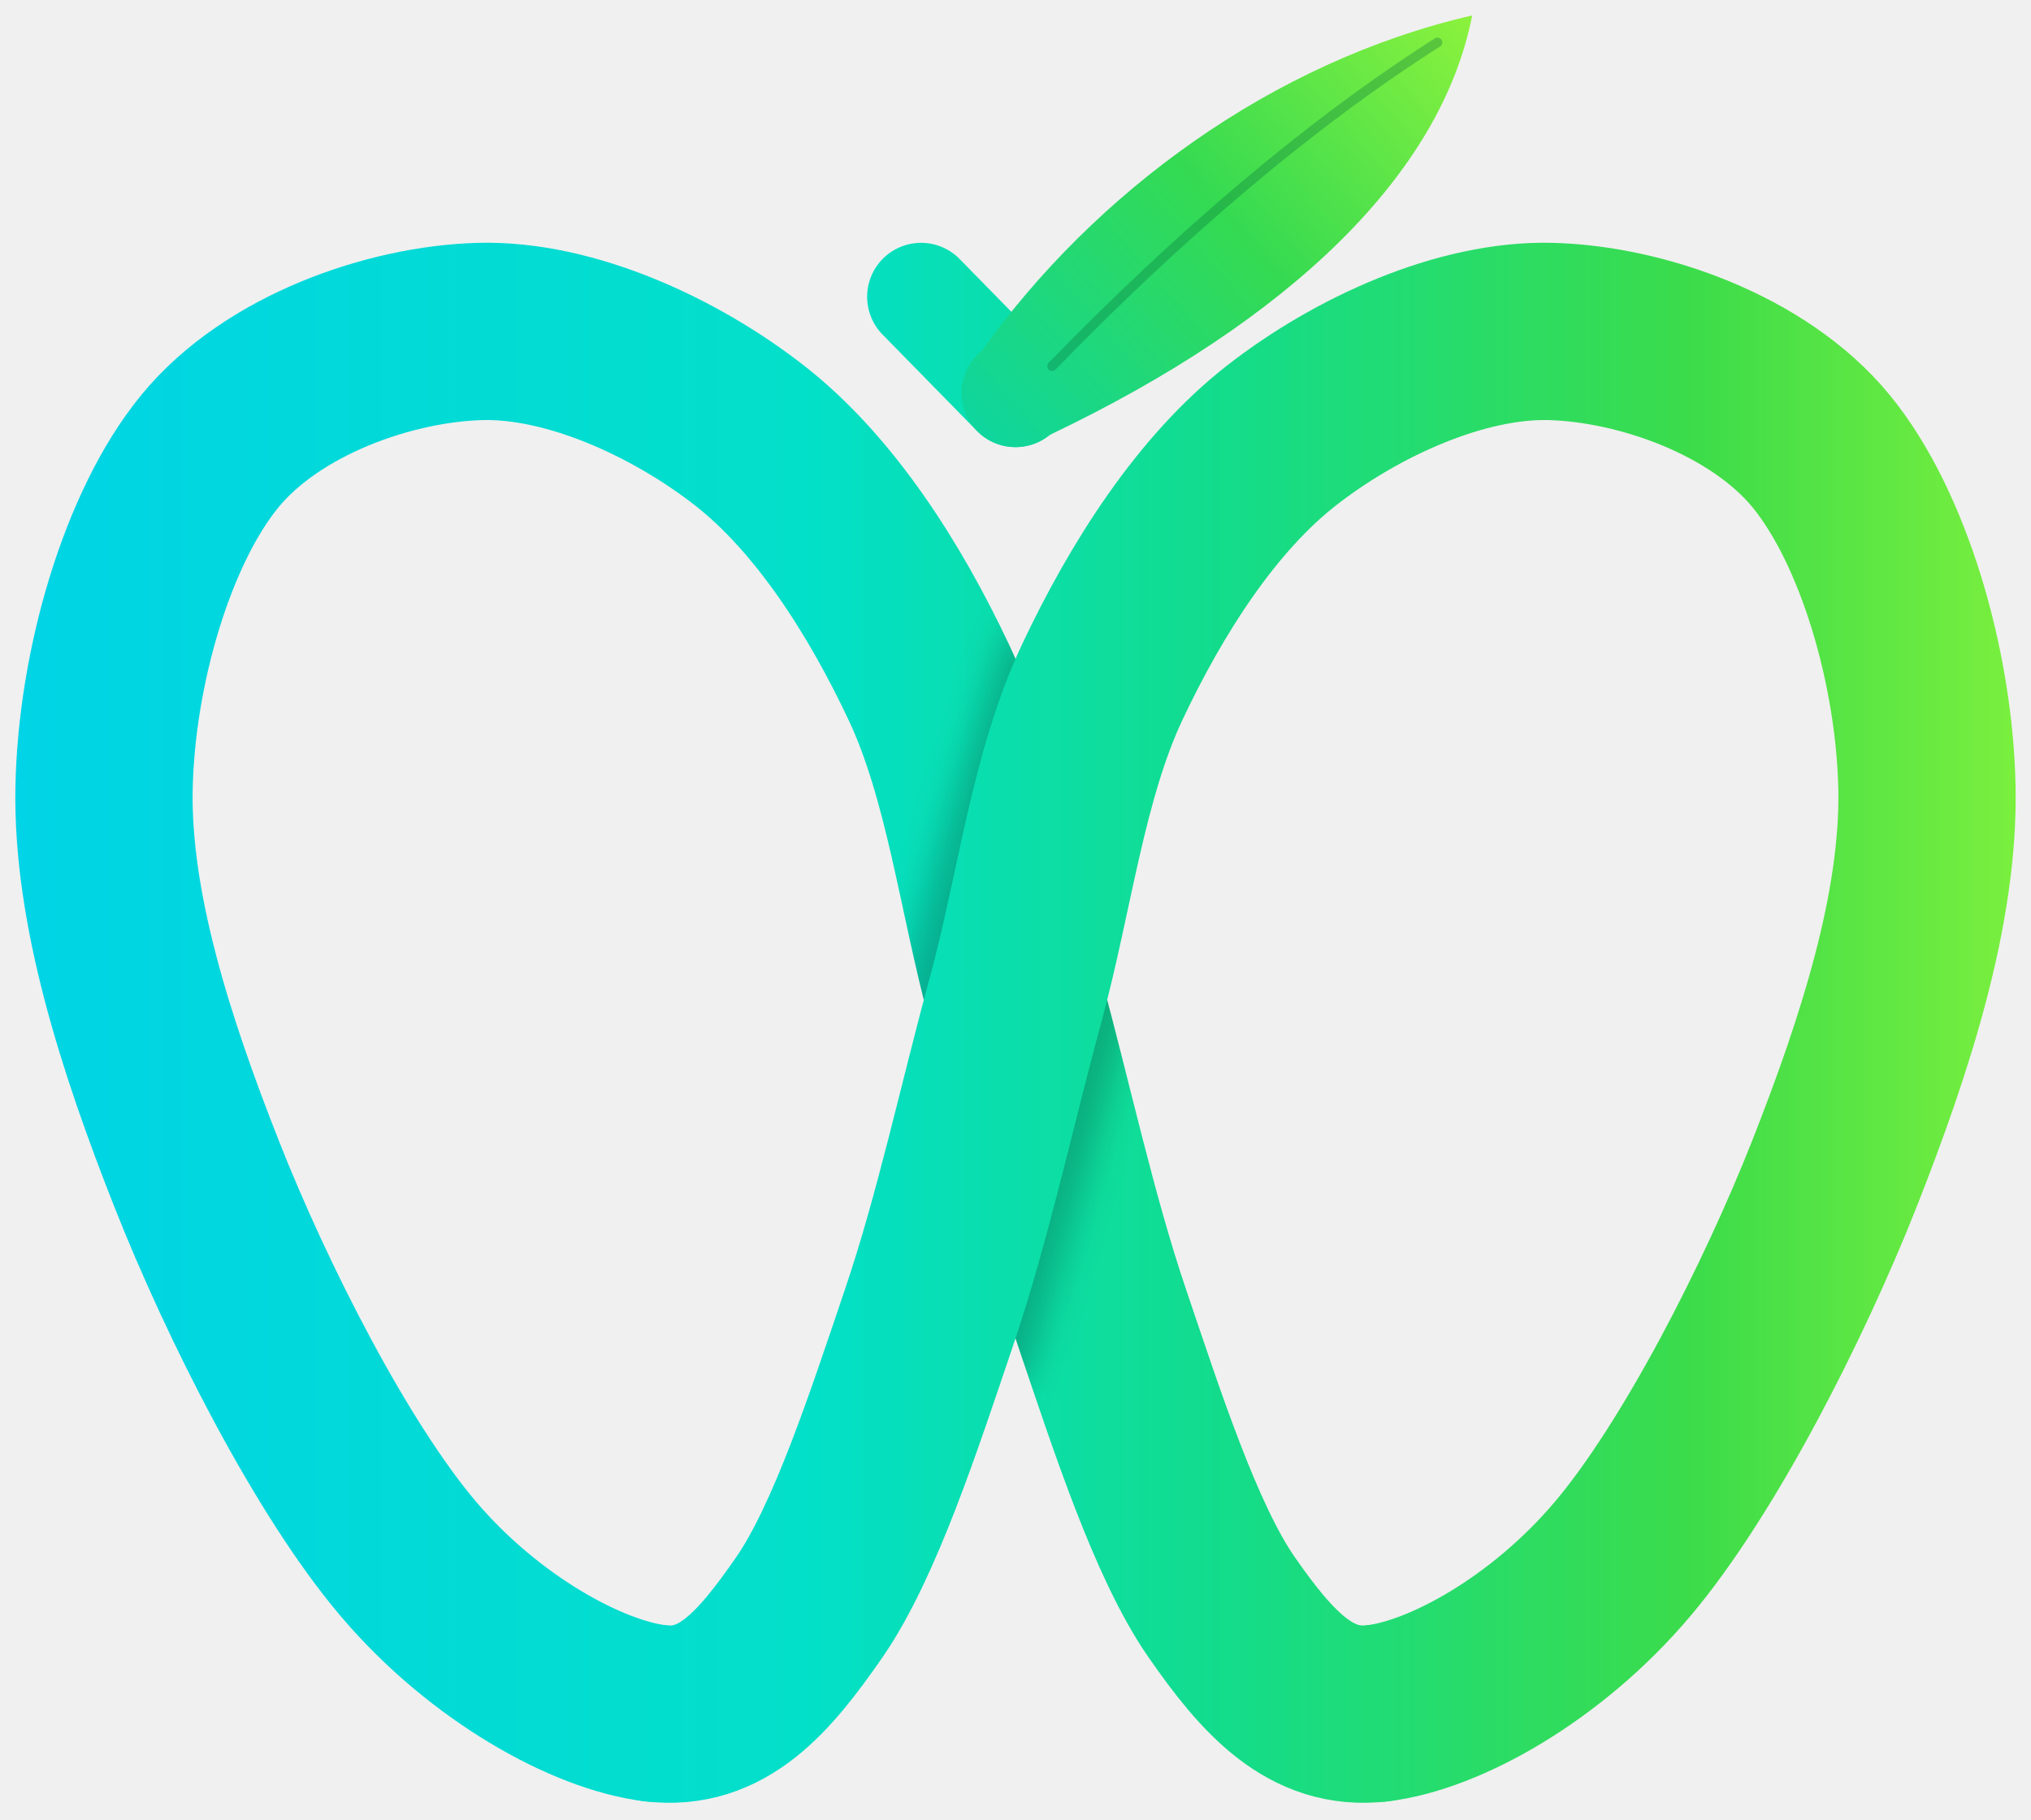
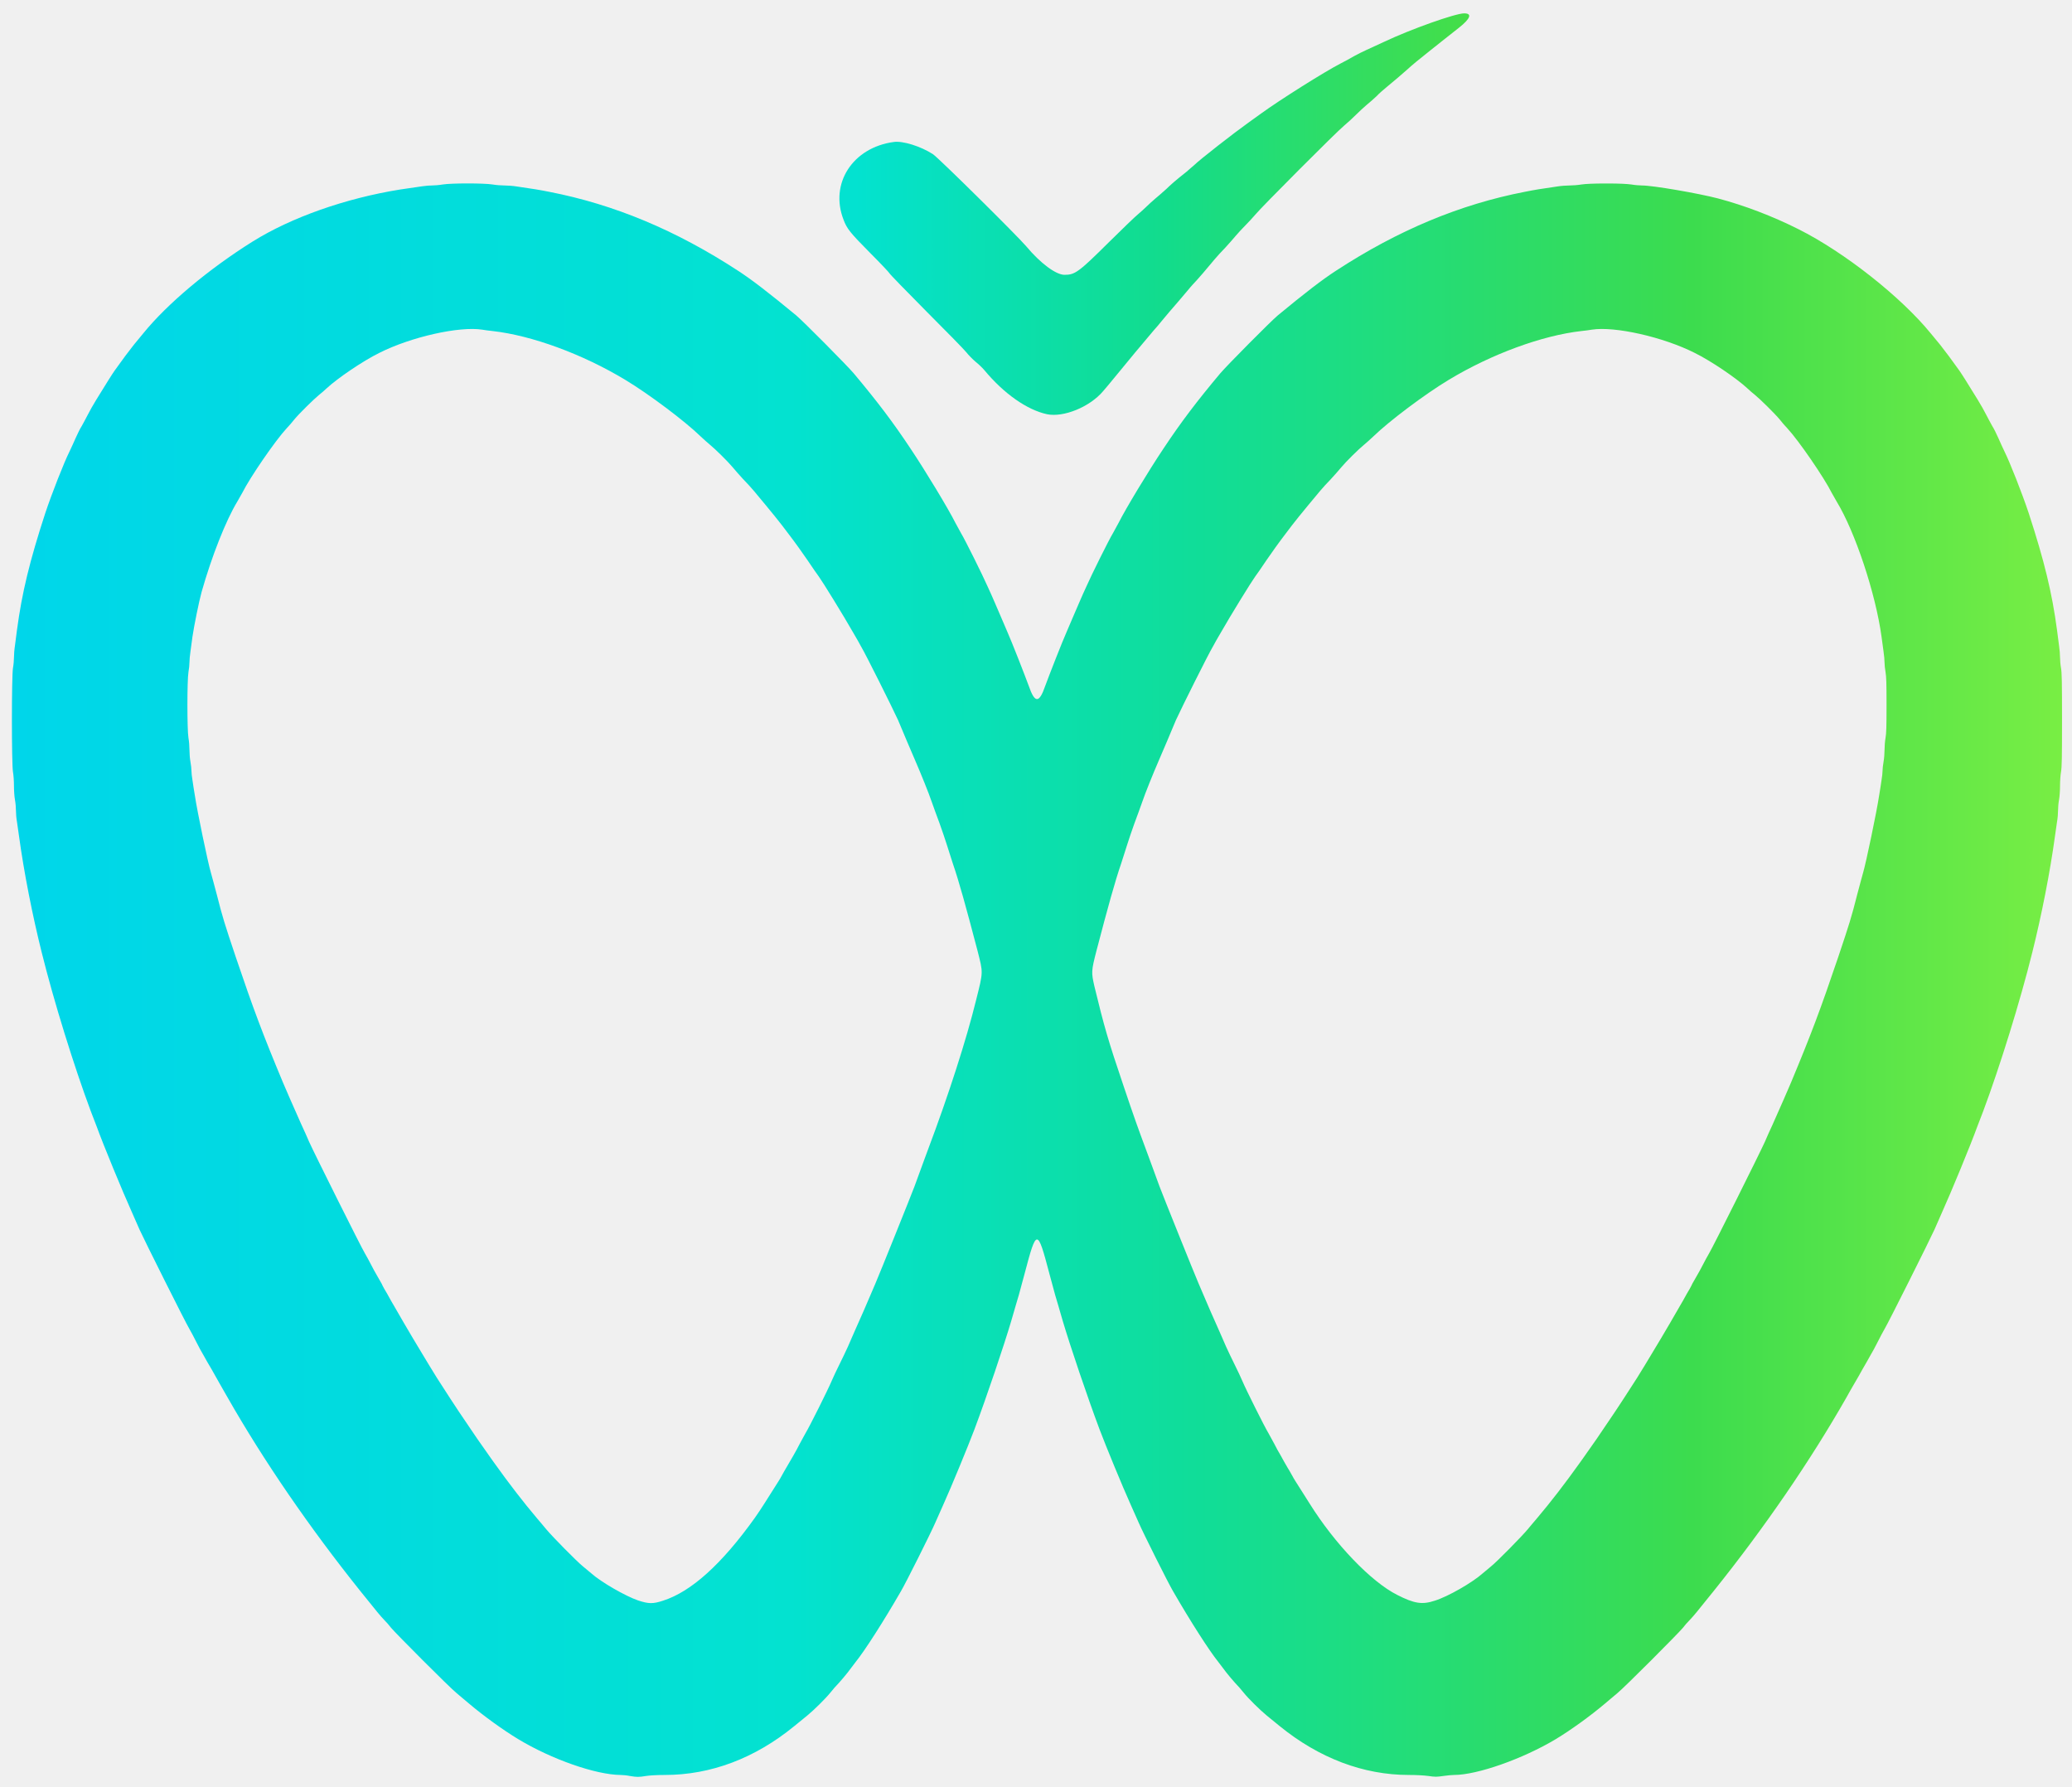
- <svg xmlns="http://www.w3.org/2000/svg" viewBox="100 96 1054 944" role="img" aria-label="EATOLOGIX">
+ <svg xmlns="http://www.w3.org/2000/svg" viewBox="101 140 1039 896" role="img" aria-label="EATOLOGIX">
  <defs>
-     <linearGradient id="mg" gradientUnits="userSpaceOnUse" x1="108" y1="0" x2="1146" y2="0">
-       <stop offset="0" stop-color="#00D4E6" />
-       <stop offset=".4" stop-color="#03E0C8" />
-       <stop offset=".6" stop-color="#12DC8C" />
-       <stop offset=".84" stop-color="#3CDC4A" />
-       <stop offset="1" stop-color="#7AEF3E" />
+     <linearGradient id="mg" gradientUnits="userSpaceOnUse" x1="107" y1="0" x2="1134" y2="0">
+       <stop offset="0" stop-color="#00D6EA" />
+       <stop offset=".38" stop-color="#03E2D0" />
+       <stop offset=".58" stop-color="#10DD98" />
+       <stop offset=".82" stop-color="#3CDC4E" />
+       <stop offset="1" stop-color="#78EE44" />
    </linearGradient>
-     <linearGradient id="ml" gradientUnits="userSpaceOnUse" x1="612" y1="320" x2="864" y2="104">
-       <stop offset="0" stop-color="#0FD69C" />
-       <stop offset=".5" stop-color="#34DA52" />
-       <stop offset="1" stop-color="#8CF23C" />
+     <linearGradient id="mc" gradientUnits="userSpaceOnUse" x1="530" y1="0" x2="840" y2="0">
+       <stop offset="0" stop-color="#03E2D0" />
+       <stop offset=".5" stop-color="#12DC8C" />
+       <stop offset="1" stop-color="#46DE46" />
    </linearGradient>
-     <filter id="ms" x="-60%" y="-60%" width="220%" height="220%">
-       <feGaussianBlur stdDeviation="9" />
-     </filter>
-     <mask id="mm" maskUnits="userSpaceOnUse" x="0" y="0" width="1254" height="1254">
-       <path d="M815,985 C780.3,989.2 757.8,964.2 734,930 C710.2,895.8 689.8,832.5 672,780 C654.2,727.5 642.0,670.0 627,615 C612.0,560.0 605.0,498.8 582,450 C559.0,401.2 527.8,352.3 489,322 C450.2,291.7 395.7,266.7 349,268 C302.3,269.3 241.5,290.5 209,330 C176.5,369.5 155.2,442.5 154,505 C152.8,567.5 175.7,638.3 202,705 C228.3,771.7 272.3,858.3 312,905 C351.7,951.7 405.3,980.8 440,985" fill="none" stroke="#fff" stroke-width="92" stroke-linecap="round" />
-     </mask>
  </defs>
-   <path d="M815,985 C780.3,989.2 757.8,964.2 734,930 C710.2,895.8 689.8,832.5 672,780 C654.2,727.5 642.0,670.0 627,615 C612.0,560.0 605.0,498.8 582,450 C559.0,401.2 527.8,352.3 489,322 C450.2,291.7 395.7,266.7 349,268 C302.3,269.3 241.5,290.5 209,330 C176.5,369.5 155.2,442.5 154,505 C152.8,567.5 175.7,638.3 202,705 C228.3,771.7 272.3,858.3 312,905 C351.7,951.7 405.3,980.8 440,985" fill="none" stroke="url(#mg)" stroke-width="92" stroke-linecap="round" />
-   <g mask="url(#mm)">
-     <path d="M575,800 C598,720 612,670 627,615 C642,560 656,510 680,440" fill="none" stroke="#00141A" stroke-opacity=".22" stroke-width="118" filter="url(#ms)" />
-   </g>
-   <path d="M440,985 C474.7,989.2 496.3,964.2 520,930 C543.7,895.8 564.2,832.5 582,780 C599.8,727.5 612.0,670.0 627,615 C642.0,560.0 649.0,498.8 672,450 C695.0,401.2 726.2,352.3 765,322 C803.8,291.7 858.3,266.7 905,268 C951.7,269.3 1012.5,290.5 1045,330 C1077.5,369.5 1098.8,442.5 1100,505 C1101.2,567.5 1078.3,638.3 1052,705 C1025.7,771.7 981.5,858.3 942,905 C902.5,951.7 849.7,980.8 815,985" fill="none" stroke="url(#mg)" stroke-width="92" stroke-linecap="round" />
-   <path d="M578,250 L627,300" fill="none" stroke="url(#mg)" stroke-width="56" stroke-linecap="round" />
-   <circle cx="627" cy="300" r="28" fill="url(#ml)" />
-   <path d="M609.3,278.3 C668,196 760,128 864,104 C848,186 770,262 644.7,321.7 Z" fill="url(#ml)" />
-   <path d="M646,286 C712,218 780,160 846,118" fill="none" stroke="#06703A" stroke-opacity=".32" stroke-width="5" stroke-linecap="round" />
+   <path d="M416.8,1030.5 C415.4,1030.2 413.3,1030.0 412.2,1030.0 C399.7,1029.9 377.5,1022.1 360.8,1012.0 C353.5,1007.6 343.5,1000.4 336.3,994.3 C334.6,992.8 331.7,990.5 330.0,989.0 C326.3,986.0 299.5,959.1 297.1,956.2 C296.3,955.1 294.7,953.3 293.6,952.2 C291.5,950.0 290.4,948.6 281.7,937.8 C256.1,905.8 233.3,872.6 215.0,840.5 C212.6,836.4 210.0,831.7 207.0,826.4 C205.8,824.4 204.1,821.5 203.2,819.8 C202.2,818.2 200.5,815.0 199.4,812.8 C198.3,810.5 196.7,807.7 196.0,806.4 C194.2,803.5 173.2,761.5 171.0,756.6 C170.1,754.5 168.3,750.4 167.0,747.5 C162.7,738.0 152.7,713.8 149.5,704.9 C148.7,702.8 147.3,699.2 146.5,697.1 C138.1,674.6 128.0,642.1 121.9,617.5 C117.3,599.1 113.0,577.4 110.5,559.0 C110.2,556.7 109.7,553.6 109.5,552.0 C109.2,550.4 109.0,548.0 109.0,546.5 C109.0,545.0 108.8,542.6 108.5,541.0 C108.2,539.4 108.0,536.3 108.0,534.0 C108.0,531.7 107.8,528.6 107.5,527.0 C106.8,522.8 106.8,479.2 107.5,475.0 C107.8,473.4 108.0,471.0 108.0,469.7 C108.0,468.3 108.2,465.6 108.5,463.7 C108.8,461.7 109.2,458.3 109.5,456.0 C112.0,437.2 115.9,421.2 123.7,397.3 C127.0,387.4 133.1,371.9 135.8,366.5 C136.7,364.7 138.1,361.5 139.0,359.5 C139.9,357.5 141.2,354.8 142.0,353.6 C142.7,352.3 144.1,349.8 145.0,348.0 C145.9,346.2 147.8,342.8 149.3,340.4 C154.6,331.8 157.1,327.8 158.5,325.8 C162.2,320.6 165.7,315.9 168.1,312.9 C169.6,311.1 171.7,308.5 172.8,307.2 C184.8,292.4 205.5,275.0 227.7,261.1 C247.1,249.0 274.3,239.4 301.8,235.0 C312.4,233.4 315.2,233.0 317.6,233.0 C318.8,233.0 321.3,232.8 323.0,232.5 C327.4,231.8 343.6,231.8 348.0,232.5 C349.7,232.8 352.4,233.0 354.0,233.0 C355.5,233.0 358.3,233.2 360.1,233.5 C369.1,234.8 370.9,235.1 376.5,236.2 C408.9,242.5 439.9,255.4 471.0,275.7 C478.1,280.3 486.5,286.8 500.2,298.1 C503.7,301.0 525.8,323.3 529.1,327.2 C541.0,341.4 548.8,351.7 557.5,364.8 C565.2,376.3 576.6,395.2 580.1,402.2 C581.0,403.9 582.3,406.3 583.0,407.5 C584.8,410.4 593.9,428.7 596.2,434.0 C597.3,436.3 598.9,440.0 599.9,442.3 C600.9,444.6 602.3,447.8 603.0,449.5 C603.7,451.1 605.1,454.3 606.0,456.5 C608.4,461.9 615.0,478.8 616.9,484.0 C619.9,492.7 622.1,492.7 625.1,484.0 C627.0,478.8 633.6,461.9 636.0,456.5 C636.9,454.3 638.3,451.1 639.0,449.5 C639.7,447.8 641.1,444.6 642.1,442.3 C643.1,440.0 644.7,436.3 645.8,434.0 C648.1,428.7 657.2,410.4 659.0,407.5 C659.7,406.3 661.0,403.9 661.9,402.2 C665.4,395.2 676.8,376.3 684.5,364.8 C693.2,351.7 701.0,341.4 712.9,327.2 C716.2,323.3 738.3,301.0 741.8,298.1 C755.5,286.8 763.9,280.3 771.0,275.7 C802.1,255.4 833.1,242.5 865.5,236.2 C871.1,235.1 872.9,234.8 881.9,233.5 C883.7,233.2 886.5,233.0 888.0,233.0 C889.6,233.0 892.3,232.8 894.0,232.5 C896.2,232.2 900.0,232.0 906.5,232.0 C913.0,232.0 916.8,232.2 919.0,232.5 C920.7,232.8 923.2,233.0 924.4,233.0 C929.9,233.0 952.5,236.9 962.5,239.5 C975.7,243.0 989.9,248.4 1002.8,254.9 C1025.8,266.4 1054.3,288.9 1069.2,307.2 C1070.3,308.5 1072.4,311.1 1073.9,312.9 C1076.3,315.9 1079.8,320.6 1083.5,325.8 C1084.9,327.8 1087.4,331.8 1092.7,340.4 C1094.2,342.8 1096.1,346.2 1097.0,348.0 C1097.9,349.8 1099.3,352.3 1100.0,353.6 C1100.8,354.8 1102.1,357.5 1103.0,359.5 C1103.9,361.5 1105.3,364.7 1106.2,366.5 C1108.9,371.9 1115.0,387.4 1118.3,397.3 C1126.1,421.2 1130.0,437.2 1132.5,456.0 C1132.8,458.3 1133.2,461.7 1133.5,463.7 C1133.8,465.6 1134.0,468.3 1134.0,469.7 C1134.0,471.0 1134.2,473.4 1134.5,475.0 C1134.9,477.3 1135.0,481.9 1135.0,501.0 C1135.0,520.1 1134.9,524.7 1134.5,527.0 C1134.2,528.6 1134.0,531.7 1134.0,534.0 C1134.0,536.3 1133.8,539.4 1133.5,541.0 C1133.2,542.6 1133.0,545.0 1133.0,546.5 C1133.0,548.0 1132.8,550.4 1132.5,552.0 C1132.3,553.6 1131.8,556.7 1131.5,559.0 C1129.0,577.4 1124.7,599.1 1120.1,617.5 C1114.0,642.1 1103.9,674.6 1095.5,697.1 C1094.7,699.2 1093.3,702.8 1092.5,704.9 C1089.3,713.8 1079.3,738.0 1075.0,747.5 C1073.7,750.4 1071.9,754.5 1071.0,756.6 C1068.8,761.5 1047.8,803.5 1046.0,806.4 C1045.3,807.7 1043.7,810.5 1042.6,812.8 C1041.5,815.0 1039.8,818.2 1038.8,819.8 C1037.9,821.5 1036.2,824.4 1035.1,826.3 C1034.0,828.3 1032.2,831.5 1031.0,833.5 C1029.8,835.5 1028.0,838.7 1026.9,840.7 C1008.9,872.3 985.9,905.9 960.3,937.8 C951.6,948.6 950.5,950.0 948.4,952.2 C947.3,953.3 945.7,955.1 944.9,956.2 C942.5,959.1 915.7,986.0 912.0,989.0 C910.3,990.5 907.4,992.8 905.7,994.3 C898.5,1000.4 888.5,1007.6 881.2,1012.0 C864.7,1021.9 841.8,1030.0 830.1,1030.0 C829.2,1030.0 826.8,1030.2 824.8,1030.5 C821.3,1031.0 820.7,1031.0 817.2,1030.5 C814.9,1030.2 811.3,1030.0 807.5,1030.0 C784.7,1030.0 762.5,1021.6 742.7,1005.5 C740.5,1003.7 737.5,1001.3 736.2,1000.2 C733.0,997.6 727.0,991.7 724.6,988.7 C723.5,987.3 721.6,985.1 720.3,983.8 C719.1,982.5 717.2,980.2 716.0,978.7 C714.8,977.1 713.0,974.7 711.9,973.3 C707.3,967.6 697.9,952.9 689.3,938.0 C686.9,934.0 674.1,908.4 672.0,903.5 C671.1,901.5 669.3,897.4 668.0,894.5 C663.8,885.2 655.5,865.0 652.4,856.8 C646.1,840.0 637.6,814.8 633.9,802.3 C632.5,797.3 630.7,791.4 630.1,789.3 C629.5,787.2 628.2,782.4 627.2,778.6 C621.2,755.8 620.8,755.8 614.8,778.6 C613.8,782.4 612.5,787.2 611.9,789.3 C611.3,791.4 609.5,797.3 608.1,802.3 C604.4,814.8 595.9,840.0 589.6,856.8 C586.5,865.0 578.2,885.2 574.0,894.5 C572.7,897.4 570.9,901.5 570.0,903.5 C567.9,908.4 555.1,934.0 552.7,938.0 C544.1,952.9 534.7,967.6 530.1,973.3 C529.0,974.7 527.2,977.1 526.0,978.7 C524.8,980.2 522.9,982.5 521.7,983.8 C520.4,985.1 518.5,987.3 517.4,988.7 C515.0,991.7 509.0,997.6 505.8,1000.2 C504.5,1001.3 501.5,1003.7 499.3,1005.5 C479.5,1021.7 457.4,1030.0 434.3,1030.0 C430.6,1030.0 426.9,1030.2 425.0,1030.5 C421.3,1031.1 420.4,1031.1 416.8,1030.5 Z M433.5,942.6 C447.6,938.1 462.9,924.3 479.5,901.1 C481.0,899.0 483.1,895.8 484.3,893.9 C485.5,892.0 487.7,888.5 489.3,886.0 C490.9,883.5 492.5,881.0 492.8,880.3 C493.4,879.2 494.1,877.9 498.8,869.9 C499.8,868.2 501.3,865.4 502.1,863.8 C503.0,862.1 504.3,859.7 505.0,858.5 C506.8,855.6 516.2,836.8 518.0,832.5 C518.8,830.7 520.5,826.9 521.9,824.2 C523.3,821.4 525.2,817.4 526.2,815.2 C527.1,813.0 528.9,809.1 530.0,806.5 C533.0,799.9 535.5,794.0 537.0,790.5 C537.7,788.9 539.1,785.7 540.0,783.5 C542.2,778.4 557.6,740.1 559.6,734.8 C560.4,732.6 561.9,728.4 563.0,725.5 C564.1,722.6 565.6,718.3 566.5,716.0 C576.6,689.2 585.7,661.0 590.5,641.3 C594.1,627.0 594.0,627.9 591.2,616.8 C585.3,594.3 581.9,582.0 578.8,573.0 C577.8,570.0 576.4,565.6 575.7,563.3 C575.0,561.0 573.4,556.4 572.2,553.0 C570.9,549.6 569.2,544.8 568.3,542.3 C566.7,537.6 562.9,528.2 560.0,521.5 C559.1,519.3 557.2,514.9 555.8,511.7 C554.5,508.5 552.4,503.7 551.3,501.0 C548.5,494.9 535.2,468.2 532.8,464.2 C531.9,462.5 530.2,459.5 529.0,457.5 C524.0,448.7 513.5,431.7 511.6,429.1 C510.8,428.1 508.3,424.4 506.0,421.0 C503.7,417.6 499.4,411.6 496.4,407.7 C491.7,401.4 488.5,397.5 479.0,386.1 C477.8,384.7 475.4,382.0 473.6,380.2 C471.9,378.3 469.5,375.7 468.4,374.3 C466.1,371.5 459.7,365.2 457.0,363.0 C456.0,362.2 453.9,360.3 452.3,358.8 C444.5,351.2 426.4,337.6 414.6,330.5 C393.1,317.5 367.6,308.2 348.1,306.0 C346.2,305.8 343.8,305.5 342.8,305.3 C331.4,303.5 307.1,308.9 291.1,317.0 C283.0,321.0 270.3,329.6 264.7,334.8 C263.7,335.8 262.0,337.2 261.0,338.0 C258.3,340.2 250.9,347.5 248.6,350.3 C247.5,351.7 245.8,353.7 244.8,354.7 C239.2,360.7 226.4,379.3 222.5,387.1 C221.8,388.3 220.7,390.3 220.0,391.5 C214.3,400.9 207.2,418.8 202.1,436.8 C200.8,441.5 198.3,453.8 197.5,459.3 C197.2,461.4 196.8,464.7 196.5,466.7 C196.2,468.6 196.0,471.1 196.0,472.2 C196.0,473.3 195.8,475.4 195.5,477.0 C194.8,481.1 194.8,505.9 195.5,510.0 C195.8,511.6 196.0,514.3 196.0,516.0 C196.0,517.7 196.2,520.4 196.5,522.0 C196.8,523.6 197.0,525.6 197.0,526.5 C197.0,527.4 197.2,529.5 197.5,531.1 C197.7,532.8 198.3,536.3 198.7,538.8 C199.9,546.9 205.3,572.7 206.7,577.4 C207.1,578.7 208.4,583.7 209.7,588.5 C212.6,600.0 213.7,603.4 219.2,619.8 C228.1,646.1 232.8,658.6 242.9,682.8 C245.4,688.7 246.7,691.6 252.1,703.8 C253.3,706.4 255.1,710.3 256.0,712.5 C258.5,718.1 282.3,765.8 284.0,768.5 C284.7,769.7 286.1,772.2 287.0,774.0 C287.9,775.8 289.3,778.3 290.0,779.5 C290.7,780.7 291.8,782.6 292.4,783.7 C292.9,784.9 294.2,787.2 295.2,788.8 C296.1,790.5 297.8,793.5 299.0,795.5 C304.7,805.5 312.3,818.2 316.1,824.4 C317.4,826.5 319.2,829.4 320.1,830.9 C321.9,833.8 331.6,848.7 333.8,851.8 C338.4,858.7 343.1,865.5 344.8,867.8 C345.8,869.3 347.7,871.9 348.9,873.6 C356.1,883.7 363.5,893.3 370.2,901.2 C371.7,902.9 373.8,905.5 375.0,906.9 C378.0,910.5 390.3,923.0 393.3,925.4 C394.7,926.6 396.6,928.1 397.5,928.9 C402.4,933.3 414.8,940.4 421.0,942.5 C426.2,944.2 428.4,944.3 433.5,942.6 Z M820.5,942.6 C827.0,940.6 839.4,933.5 844.5,928.9 C845.4,928.1 847.3,926.6 848.7,925.4 C851.7,923.0 864.0,910.5 867.0,906.9 C868.2,905.5 870.3,902.9 871.8,901.2 C878.5,893.3 885.9,883.7 893.1,873.6 C894.3,871.9 896.2,869.3 897.2,867.8 C898.9,865.5 903.6,858.7 908.2,851.8 C910.4,848.7 920.1,833.8 921.9,830.9 C922.8,829.4 924.6,826.5 925.9,824.4 C929.7,818.2 937.3,805.5 943.0,795.5 C944.2,793.5 945.9,790.5 946.8,788.8 C947.8,787.2 949.1,784.9 949.6,783.7 C950.2,782.6 951.3,780.7 952.0,779.5 C952.7,778.3 954.1,775.8 955.0,774.0 C955.9,772.2 957.3,769.7 958.0,768.5 C959.7,765.8 983.5,718.1 986.0,712.5 C986.9,710.3 988.7,706.4 989.9,703.8 C995.3,691.6 996.6,688.7 999.1,682.8 C1009.2,658.6 1013.9,646.1 1022.8,619.8 C1028.3,603.4 1029.4,600.0 1032.3,588.5 C1033.6,583.7 1034.9,578.7 1035.3,577.4 C1036.7,572.7 1042.1,546.9 1043.3,538.8 C1043.7,536.3 1044.3,532.8 1044.5,531.1 C1044.8,529.5 1045.0,527.4 1045.0,526.5 C1045.0,525.6 1045.2,523.6 1045.5,522.0 C1045.8,520.4 1046.0,517.7 1046.0,516.0 C1046.0,514.3 1046.2,511.6 1046.5,510.0 C1046.9,507.8 1047.0,504.2 1047.0,493.5 C1047.0,482.8 1046.9,479.2 1046.5,477.0 C1046.2,475.4 1046.0,473.3 1046.0,472.2 C1046.0,471.1 1045.8,468.6 1045.5,466.7 C1045.2,464.7 1044.8,461.4 1044.5,459.3 C1041.5,437.4 1031.2,406.6 1022.0,391.5 C1021.3,390.3 1020.2,388.3 1019.5,387.1 C1015.6,379.3 1002.8,360.7 997.2,354.7 C996.2,353.7 994.5,351.7 993.4,350.3 C991.1,347.5 983.7,340.2 981.0,338.0 C980.0,337.2 978.3,335.8 977.3,334.8 C971.7,329.6 959.0,321.0 950.9,317.0 C934.9,308.9 910.6,303.5 899.2,305.3 C898.2,305.5 895.8,305.8 893.9,306.0 C874.4,308.2 848.9,317.5 827.4,330.5 C815.6,337.6 797.5,351.2 789.7,358.8 C788.1,360.3 786.0,362.2 785.0,363.0 C782.3,365.2 775.9,371.5 773.6,374.3 C772.5,375.7 770.1,378.3 768.4,380.2 C766.6,382.0 764.2,384.7 763.0,386.1 C753.5,397.5 750.3,401.4 745.6,407.7 C742.6,411.6 738.3,417.6 736.0,421.0 C733.7,424.4 731.2,428.1 730.4,429.1 C728.5,431.7 718.0,448.7 713.0,457.5 C711.8,459.5 710.1,462.5 709.2,464.2 C706.8,468.2 693.5,494.9 690.7,501.0 C689.6,503.7 687.5,508.5 686.2,511.7 C684.8,514.9 682.9,519.3 682.0,521.5 C679.1,528.2 675.3,537.6 673.7,542.3 C672.8,544.8 671.1,549.6 669.8,553.0 C668.6,556.4 667.0,561.0 666.3,563.3 C665.6,565.6 664.2,570.0 663.2,573.0 C660.1,582.0 656.7,594.3 650.8,616.8 C648.2,626.9 648.2,627.6 649.8,634.6 C654.6,654.5 656.8,662.1 664.3,684.2 C669.6,700.0 672.0,706.6 675.5,716.0 C676.4,718.3 677.9,722.6 679.0,725.5 C680.1,728.4 681.6,732.6 682.4,734.8 C684.4,740.1 699.8,778.4 702.0,783.5 C702.9,785.7 704.3,788.9 705.0,790.5 C706.5,794.0 709.0,799.9 712.0,806.5 C713.1,809.1 714.9,813.0 715.8,815.2 C716.8,817.4 718.7,821.4 720.1,824.2 C721.5,826.9 723.2,830.7 724.0,832.5 C725.8,836.8 735.2,855.6 737.0,858.5 C737.7,859.7 739.0,862.1 739.9,863.8 C740.7,865.4 742.2,868.2 743.2,869.8 C744.1,871.5 745.7,874.3 746.7,876.0 C747.8,877.7 748.8,879.7 749.2,880.3 C749.5,881.0 751.1,883.5 752.7,886.0 C754.3,888.5 756.5,892.0 757.7,893.9 C770.3,914.1 788.5,933.1 801.6,939.7 C810.2,944.1 814.2,944.7 820.5,942.6 Z" fill="url(#mg)" fill-rule="evenodd" />
+   <path d="M626.0,347.7 C616.0,345.5 604.5,337.5 594.6,325.6 C593.7,324.5 591.7,322.6 590.2,321.4 C588.7,320.1 586.6,318.0 585.7,316.8 C584.7,315.5 575.6,306.2 565.4,296.0 C555.3,285.8 547.0,277.3 547.0,277.0 C547.0,276.8 542.7,272.2 537.4,266.9 C527.2,256.6 525.7,254.7 524.0,250.2 C516.9,232.0 528.6,214.0 549.1,211.2 C553.7,210.5 562.8,213.4 568.8,217.3 C571.5,219.0 611.2,258.3 615.6,263.5 C622.7,272.0 630.5,277.8 634.8,277.8 C640.0,277.8 641.8,276.6 657.0,261.5 C663.7,254.9 670.3,248.5 671.7,247.4 C673.0,246.3 675.0,244.5 676.0,243.5 C677.0,242.5 679.0,240.7 680.3,239.6 C681.7,238.5 684.1,236.3 685.7,234.9 C688.3,232.4 690.3,230.6 696.0,226.1 C697.2,225.1 698.8,223.6 699.7,222.9 C702.5,220.1 720.1,206.4 727.0,201.5 C729.1,200.0 731.9,198.0 733.4,196.9 C742.6,190.2 765.3,175.9 773.3,171.8 C775.3,170.8 778.2,169.2 779.9,168.2 C781.7,167.2 784.5,165.8 786.3,165.0 C788.1,164.2 792.0,162.4 795.0,161.0 C808.5,154.6 830.8,146.7 835.2,146.7 C839.3,146.7 838.4,149.3 832.6,153.9 C830.3,155.7 827.1,158.2 825.5,159.5 C823.9,160.8 820.6,163.4 818.2,165.3 C812.5,169.8 809.0,172.7 806.5,175.0 C805.4,176.0 803.3,177.8 801.9,179.0 C800.5,180.2 798.0,182.3 796.4,183.6 C794.8,184.9 792.4,187.0 791.2,188.3 C789.9,189.5 787.7,191.5 786.3,192.6 C785.0,193.7 782.6,195.9 781.0,197.5 C779.4,199.1 776.7,201.6 775.0,203.0 C771.2,206.1 733.3,244.1 730.4,247.7 C729.3,249.0 727.1,251.4 725.5,253.0 C723.9,254.6 721.7,257.0 720.6,258.3 C719.5,259.7 717.1,262.3 715.4,264.2 C713.6,266.0 711.2,268.7 710.0,270.1 C704.6,276.6 703.0,278.4 701.2,280.4 C700.1,281.6 698.2,283.6 697.1,285.0 C695.9,286.4 693.7,289.0 692.1,290.9 C688.0,295.6 685.9,298.1 683.5,301.0 C682.4,302.4 680.6,304.5 679.5,305.7 C677.7,307.8 674.5,311.7 670.0,317.0 C668.8,318.4 665.7,322.3 663.0,325.5 C656.3,333.6 655.8,334.3 654.1,336.2 C647.4,344.1 634.3,349.4 626.0,347.7 Z" fill="url(#mc)" />
</svg>
